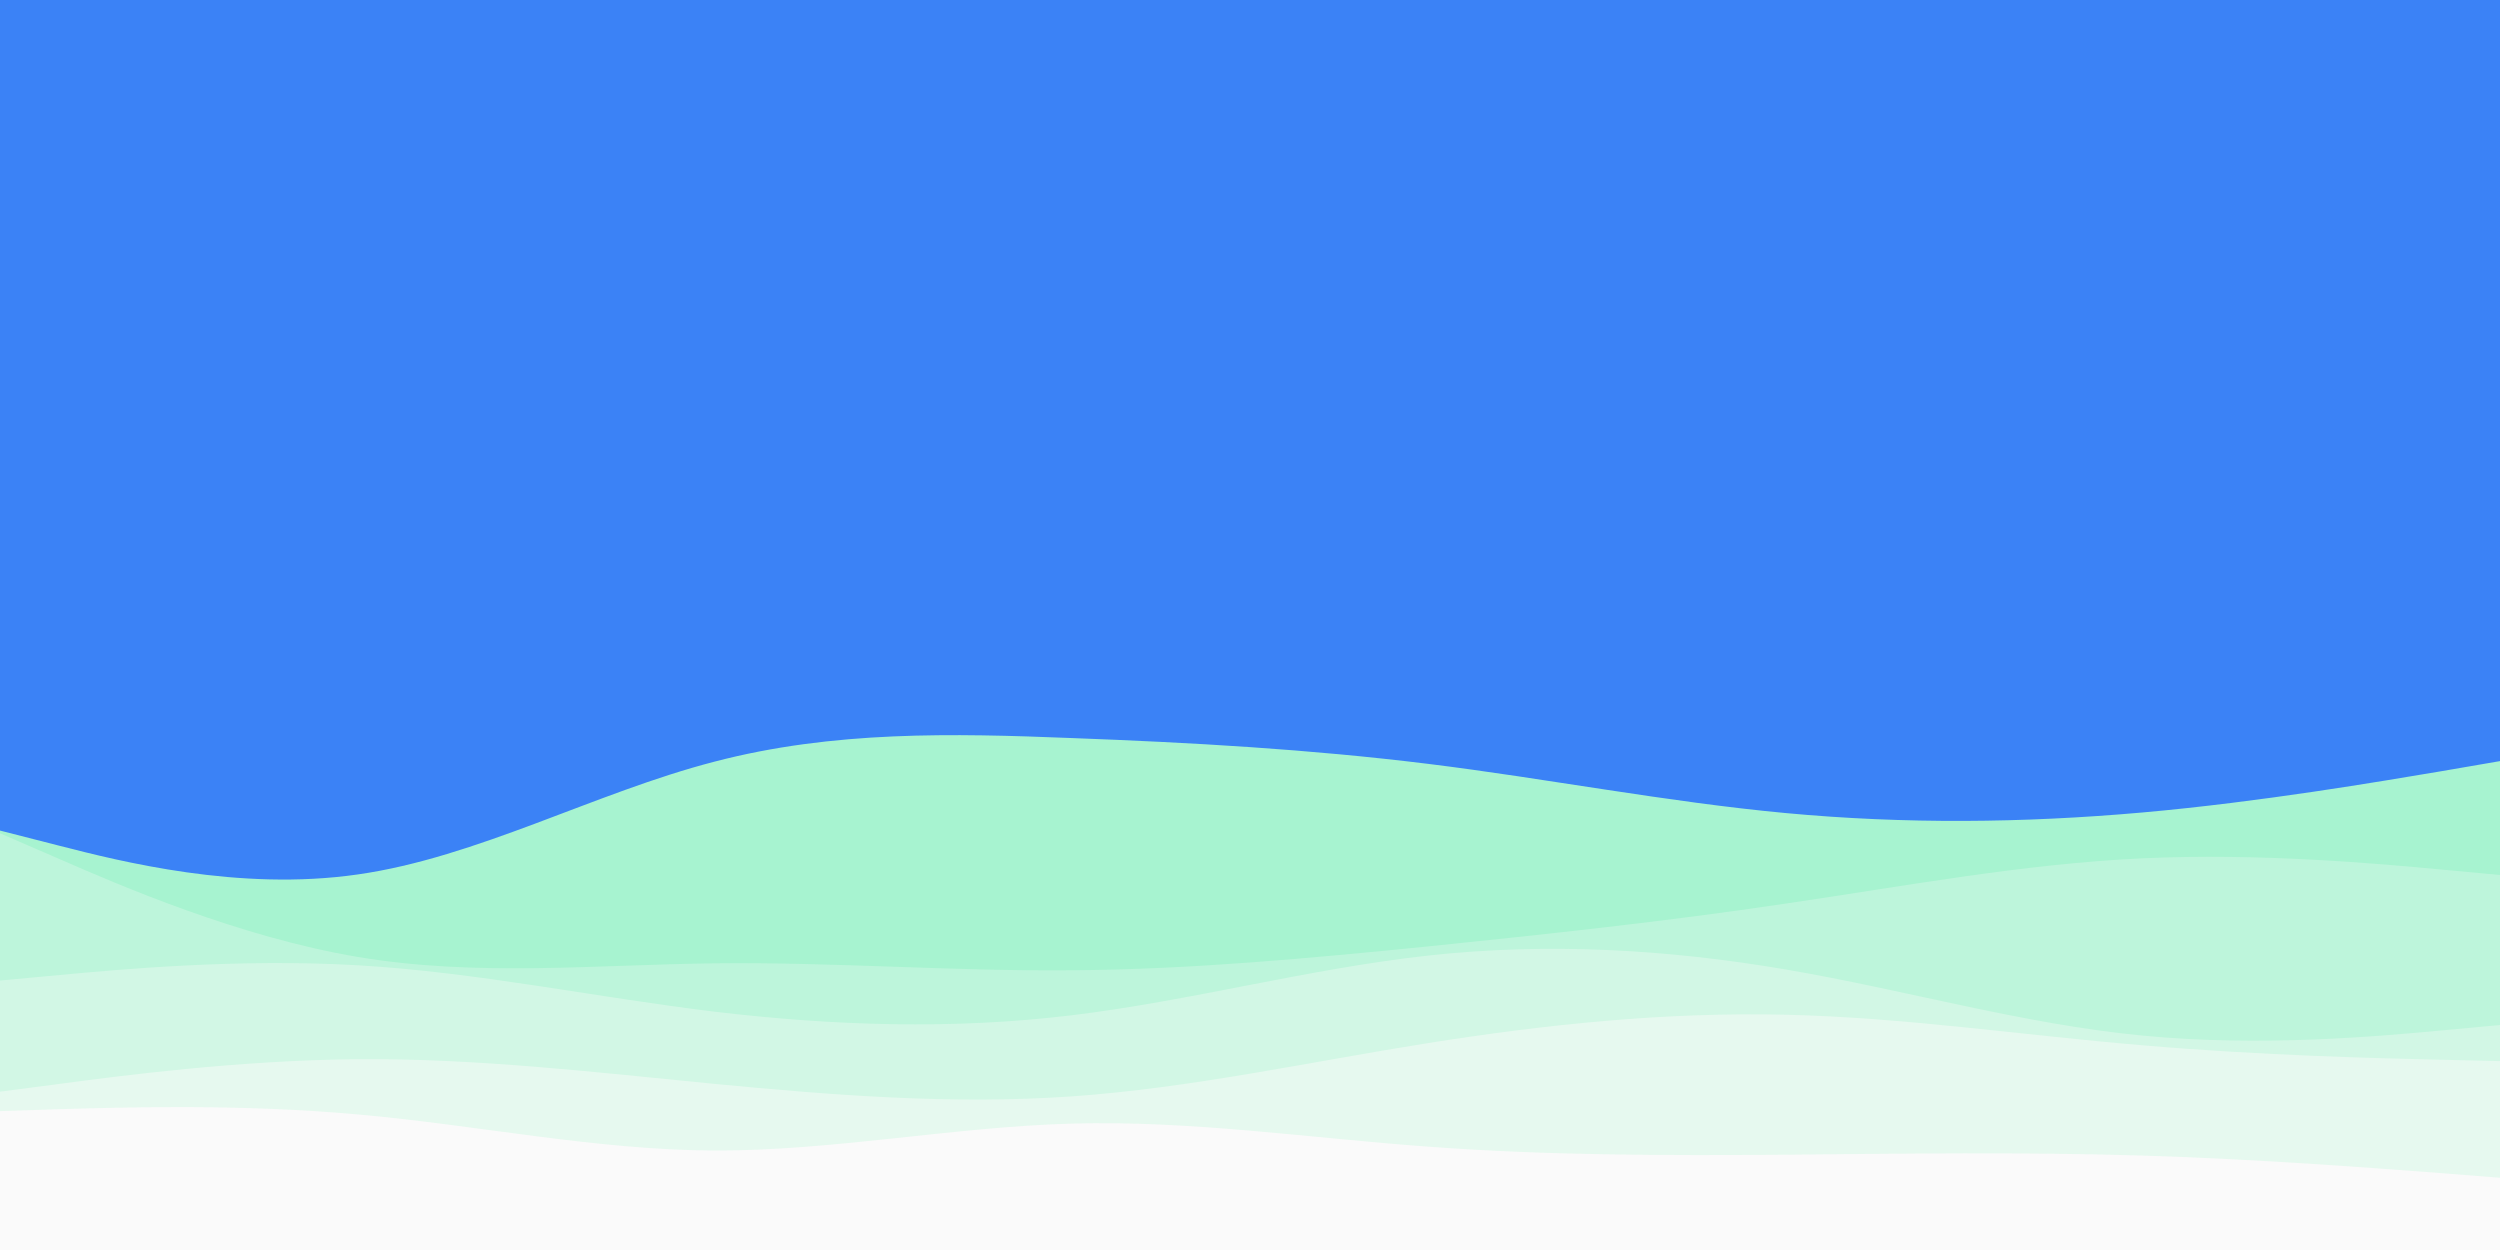
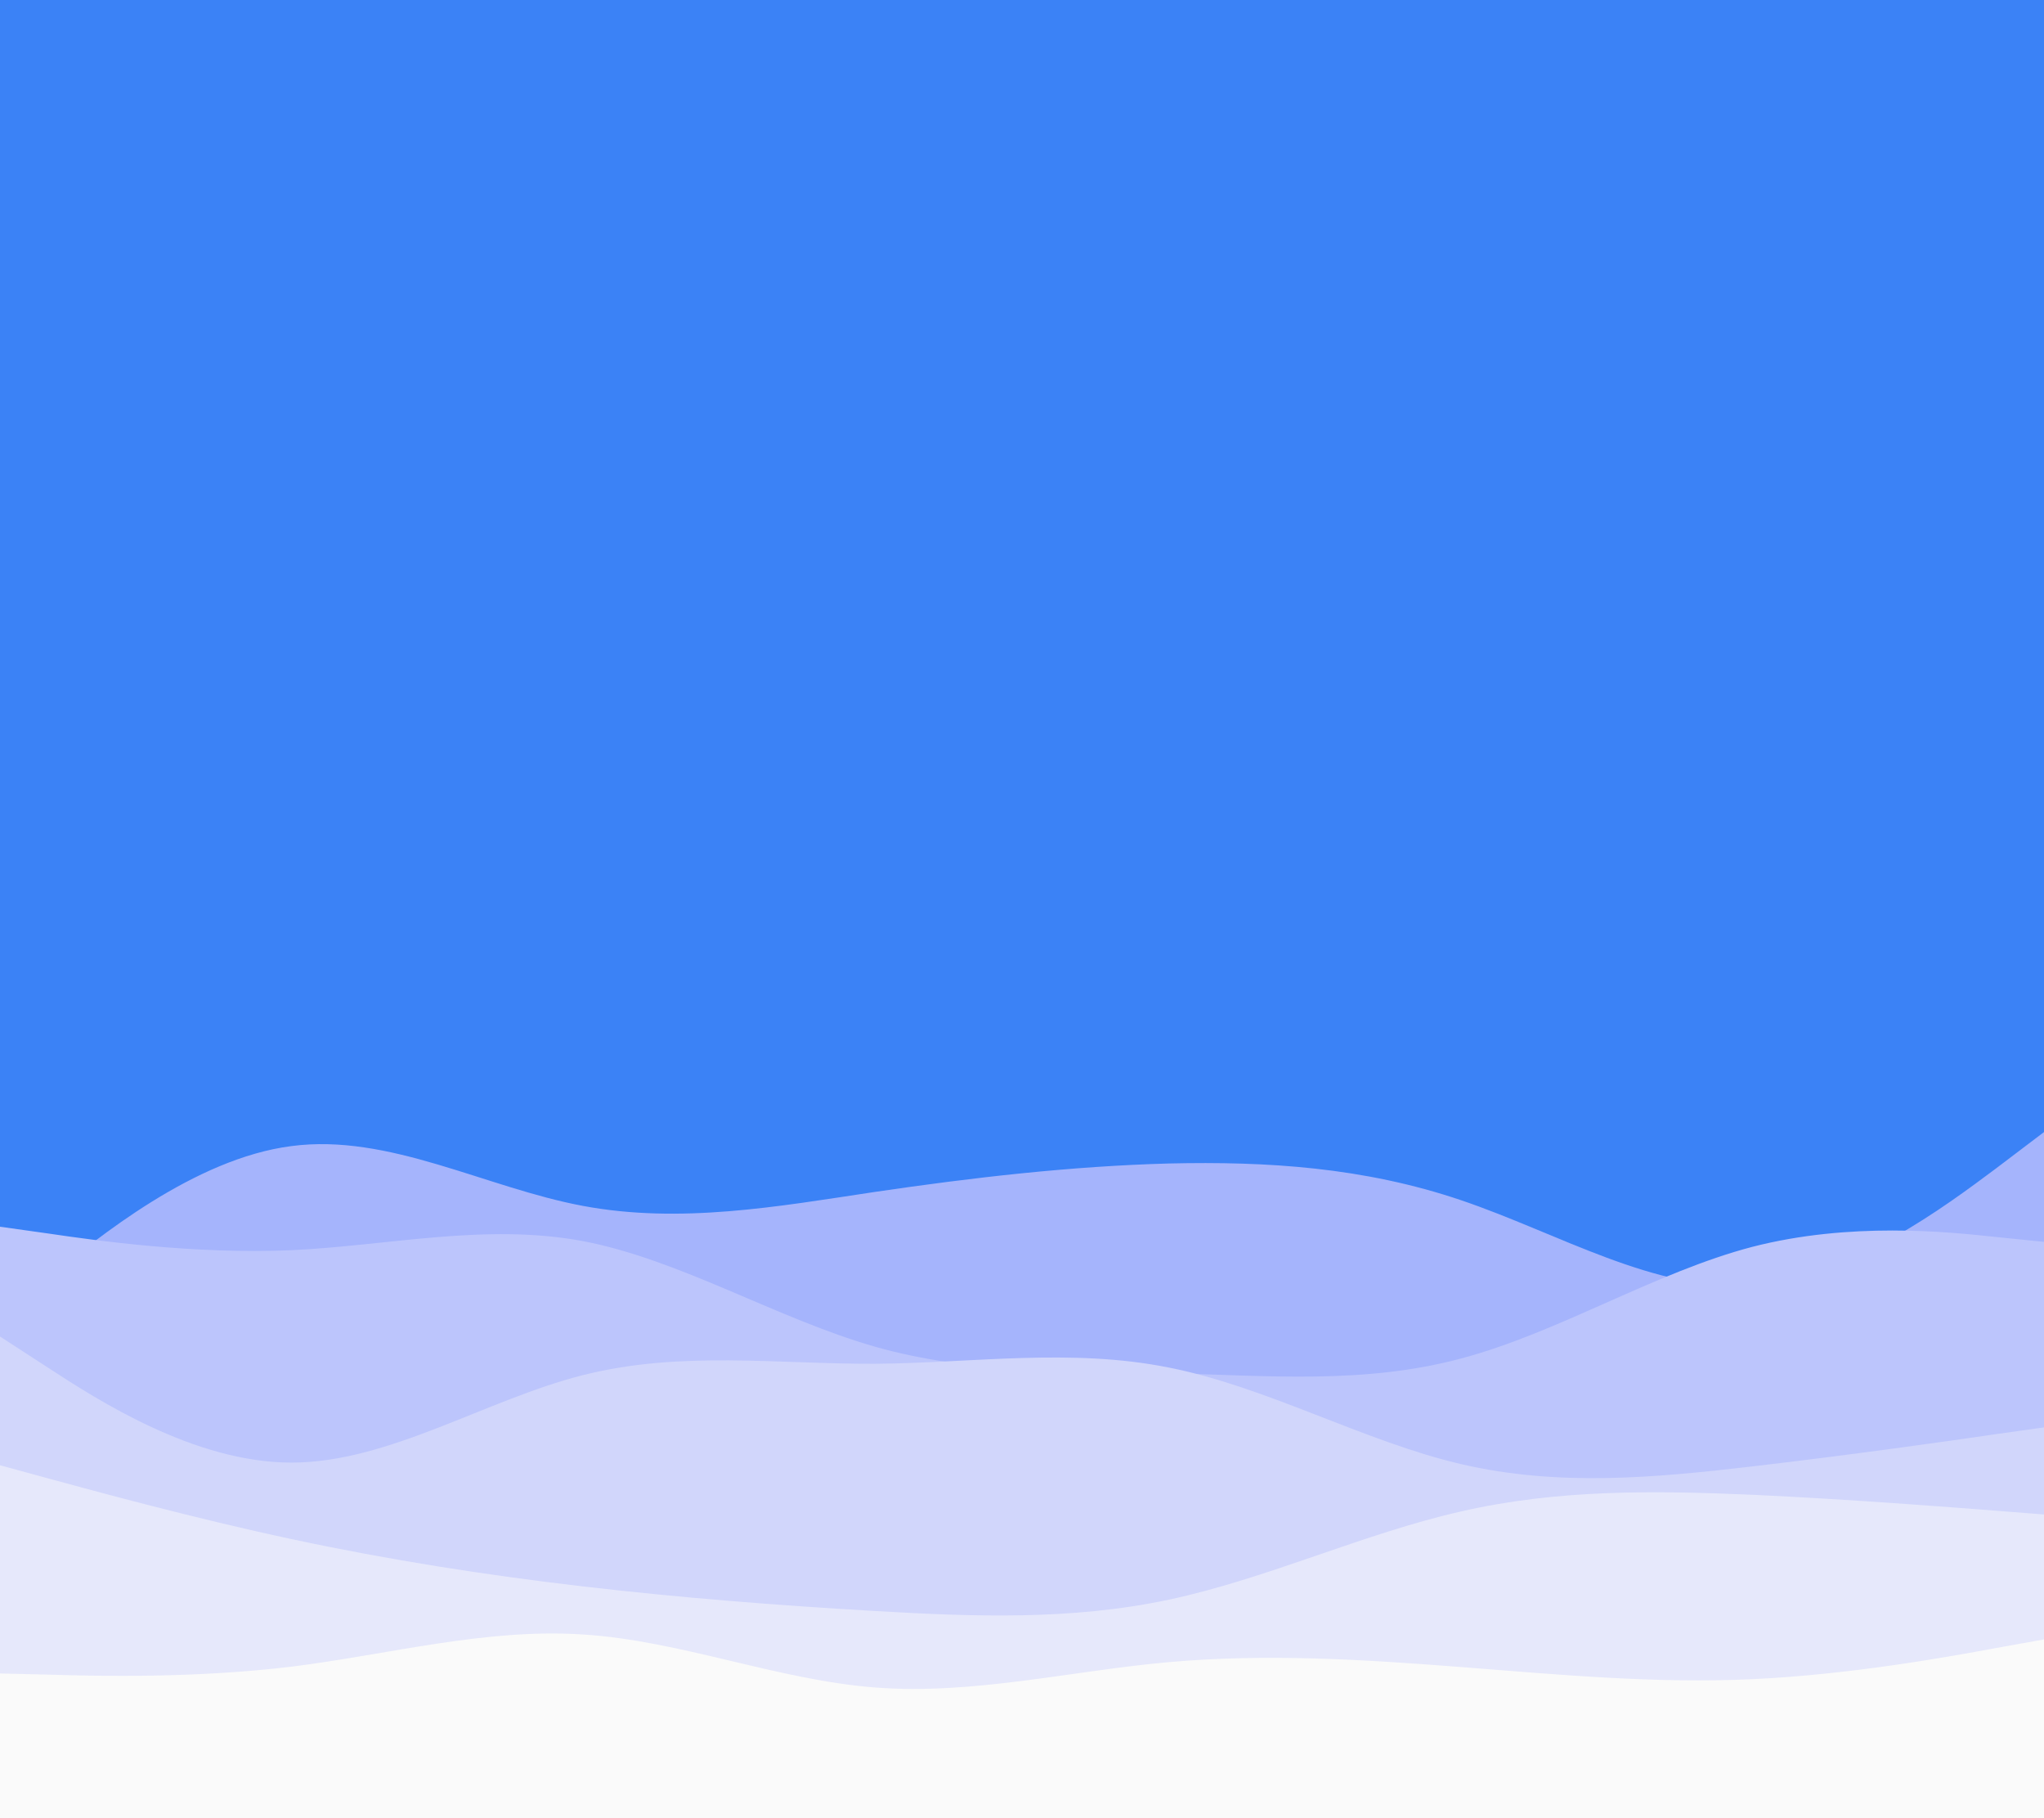
- <svg xmlns="http://www.w3.org/2000/svg" id="visual" viewBox="0 0 900 450" width="900" height="450" version="1.1">
-   <rect x="0" y="0" width="900" height="450" fill="#3b82f6" />
-   <path d="M0 299L21.5 304.5C43 310 86 321 128.8 314.8C171.7 308.7 214.3 285.3 257.2 274.2C300 263 343 264 385.8 265.7C428.7 267.3 471.3 269.7 514.2 275C557 280.3 600 288.7 642.8 292.7C685.7 296.7 728.3 296.3 771.2 292.5C814 288.7 857 281.3 878.5 277.7L900 274L900 451L878.5 451C857 451 814 451 771.2 451C728.3 451 685.7 451 642.8 451C600 451 557 451 514.2 451C471.3 451 428.7 451 385.8 451C343 451 300 451 257.2 451C214.3 451 171.7 451 128.8 451C86 451 43 451 21.5 451L0 451Z" fill="#a7f3d0" />
-   <path d="M0 300L21.5 309.3C43 318.7 86 337.3 128.8 344.5C171.7 351.7 214.3 347.3 257.2 346.8C300 346.3 343 349.7 385.8 349.3C428.7 349 471.3 345 514.2 340.7C557 336.3 600 331.7 642.8 325.3C685.7 319 728.3 311 771.2 309C814 307 857 311 878.5 313L900 315L900 451L878.5 451C857 451 814 451 771.2 451C728.3 451 685.7 451 642.8 451C600 451 557 451 514.2 451C471.3 451 428.7 451 385.8 451C343 451 300 451 257.2 451C214.3 451 171.7 451 128.8 451C86 451 43 451 21.5 451L0 451Z" fill="#bdf5db" />
-   <path d="M0 353L21.5 351C43 349 86 345 128.8 347.5C171.7 350 214.3 359 257.2 364.2C300 369.3 343 370.7 385.8 365.5C428.7 360.3 471.3 348.7 514.2 344C557 339.3 600 341.7 642.8 349C685.7 356.3 728.3 368.7 771.2 372.8C814 377 857 373 878.5 371L900 369L900 451L878.5 451C857 451 814 451 771.2 451C728.3 451 685.7 451 642.8 451C600 451 557 451 514.2 451C471.3 451 428.7 451 385.8 451C343 451 300 451 257.2 451C214.3 451 171.7 451 128.8 451C86 451 43 451 21.5 451L0 451Z" fill="#d2f7e5" />
-   <path d="M0 393L21.5 390.2C43 387.3 86 381.7 128.8 381.3C171.7 381 214.3 386 257.2 390.2C300 394.3 343 397.7 385.8 394.7C428.7 391.7 471.3 382.3 514.2 375.5C557 368.7 600 364.3 642.8 365.3C685.7 366.3 728.3 372.7 771.2 376.3C814 380 857 381 878.5 381.5L900 382L900 451L878.5 451C857 451 814 451 771.2 451C728.3 451 685.7 451 642.8 451C600 451 557 451 514.2 451C471.3 451 428.7 451 385.8 451C343 451 300 451 257.2 451C214.3 451 171.7 451 128.8 451C86 451 43 451 21.5 451L0 451Z" fill="#e6f9ef" />
-   <path d="M0 400L21.5 399.3C43 398.7 86 397.3 128.8 401.2C171.7 405 214.3 414 257.2 414.2C300 414.3 343 405.7 385.8 404.5C428.7 403.3 471.3 409.7 514.2 412.8C557 416 600 416 642.8 415.7C685.7 415.3 728.3 414.7 771.2 416C814 417.3 857 420.7 878.5 422.3L900 424L900 451L878.5 451C857 451 814 451 771.2 451C728.3 451 685.7 451 642.8 451C600 451 557 451 514.2 451C471.3 451 428.7 451 385.8 451C343 451 300 451 257.2 451C214.3 451 171.7 451 128.8 451C86 451 43 451 21.5 451L0 451Z" fill="#fafafa" />
+ <svg xmlns="http://www.w3.org/2000/svg" id="visual" viewBox="0 0 540 480" width="540" height="480" version="1.1">
+   <rect x="0" y="0" width="540" height="480" fill="#3b82f6" />
+   <path d="M0 348L12.8 337.5C25.7 327 51.3 306 77 302.7C102.7 299.3 128.3 313.7 154 318.5C179.7 323.3 205.3 318.7 231.2 314.8C257 311 283 308 308.8 307.3C334.7 306.7 360.3 308.3 386 317C411.7 325.7 437.3 341.3 463 339.5C488.7 337.7 514.3 318.3 527.2 308.7L540 299L540 481L527.2 481C514.3 481 488.7 481 463 481C437.3 481 411.7 481 386 481C360.3 481 334.7 481 308.8 481C283 481 257 481 231.2 481C205.3 481 179.7 481 154 481C128.3 481 102.7 481 77 481C51.3 481 25.7 481 12.8 481L0 481Z" fill="#a5b4fc" />
+   <path d="M0 324L12.8 325.8C25.7 327.7 51.3 331.3 77 330.2C102.7 329 128.3 323 154 327.8C179.7 332.7 205.3 348.3 231.2 355.7C257 363 283 362 308.8 362.7C334.7 363.3 360.3 365.7 386 358.8C411.7 352 437.3 336 463 329.3C488.7 322.7 514.3 325.3 527.2 326.7L540 328L540 481L527.2 481C514.3 481 488.7 481 463 481C437.3 481 411.7 481 386 481C360.3 481 334.7 481 308.8 481C283 481 257 481 231.2 481C205.3 481 179.7 481 154 481C128.3 481 102.7 481 77 481C51.3 481 25.7 481 12.8 481L0 481Z" fill="#bcc5fc" />
+   <path d="M0 353L12.8 361.3C25.7 369.7 51.3 386.3 77 386.3C102.7 386.3 128.3 369.7 154 363.2C179.7 356.7 205.3 360.3 231.2 360.2C257 360 283 356 308.8 361.2C334.7 366.3 360.3 380.7 386 386.7C411.7 392.7 437.3 390.3 463 387.3C488.7 384.3 514.3 380.7 527.2 378.8L540 377L540 481L527.2 481C514.3 481 488.7 481 463 481C437.3 481 411.7 481 386 481C360.3 481 334.7 481 308.8 481C283 481 257 481 231.2 481C205.3 481 179.7 481 154 481C128.3 481 102.7 481 77 481C51.3 481 25.7 481 12.8 481L0 481Z" fill="#d1d6fb" />
+   <path d="M0 387L12.8 390.5C25.7 394 51.3 401 77 406.5C102.7 412 128.3 416 154 419C179.7 422 205.3 424 231.2 425.5C257 427 283 428 308.8 422.5C334.7 417 360.3 405 386 399.2C411.7 393.3 437.3 393.7 463 394.8C488.7 396 514.3 398 527.2 399L540 400L540 481L527.2 481C514.3 481 488.7 481 463 481C437.3 481 411.7 481 386 481C360.3 481 334.7 481 308.8 481C283 481 257 481 231.2 481C205.3 481 179.7 481 154 481C128.3 481 102.7 481 77 481C51.3 481 25.7 481 12.8 481L0 481Z" fill="#e6e8fb" />
+   <path d="M0 442L12.8 442.3C25.7 442.7 51.3 443.3 77 440.2C102.7 437 128.3 430 154 431.7C179.7 433.3 205.3 443.7 231.2 445.7C257 447.7 283 441.3 308.8 439C334.7 436.7 360.3 438.3 386 440.3C411.7 442.3 437.3 444.7 463 443.5C488.7 442.3 514.3 437.7 527.2 435.3L540 433L540 481L527.2 481C514.3 481 488.7 481 463 481C437.3 481 411.7 481 386 481C360.3 481 334.7 481 308.8 481C283 481 257 481 231.2 481C205.3 481 179.7 481 154 481C128.3 481 102.7 481 77 481C51.3 481 25.7 481 12.8 481L0 481Z" fill="#fafafa" />
</svg>
